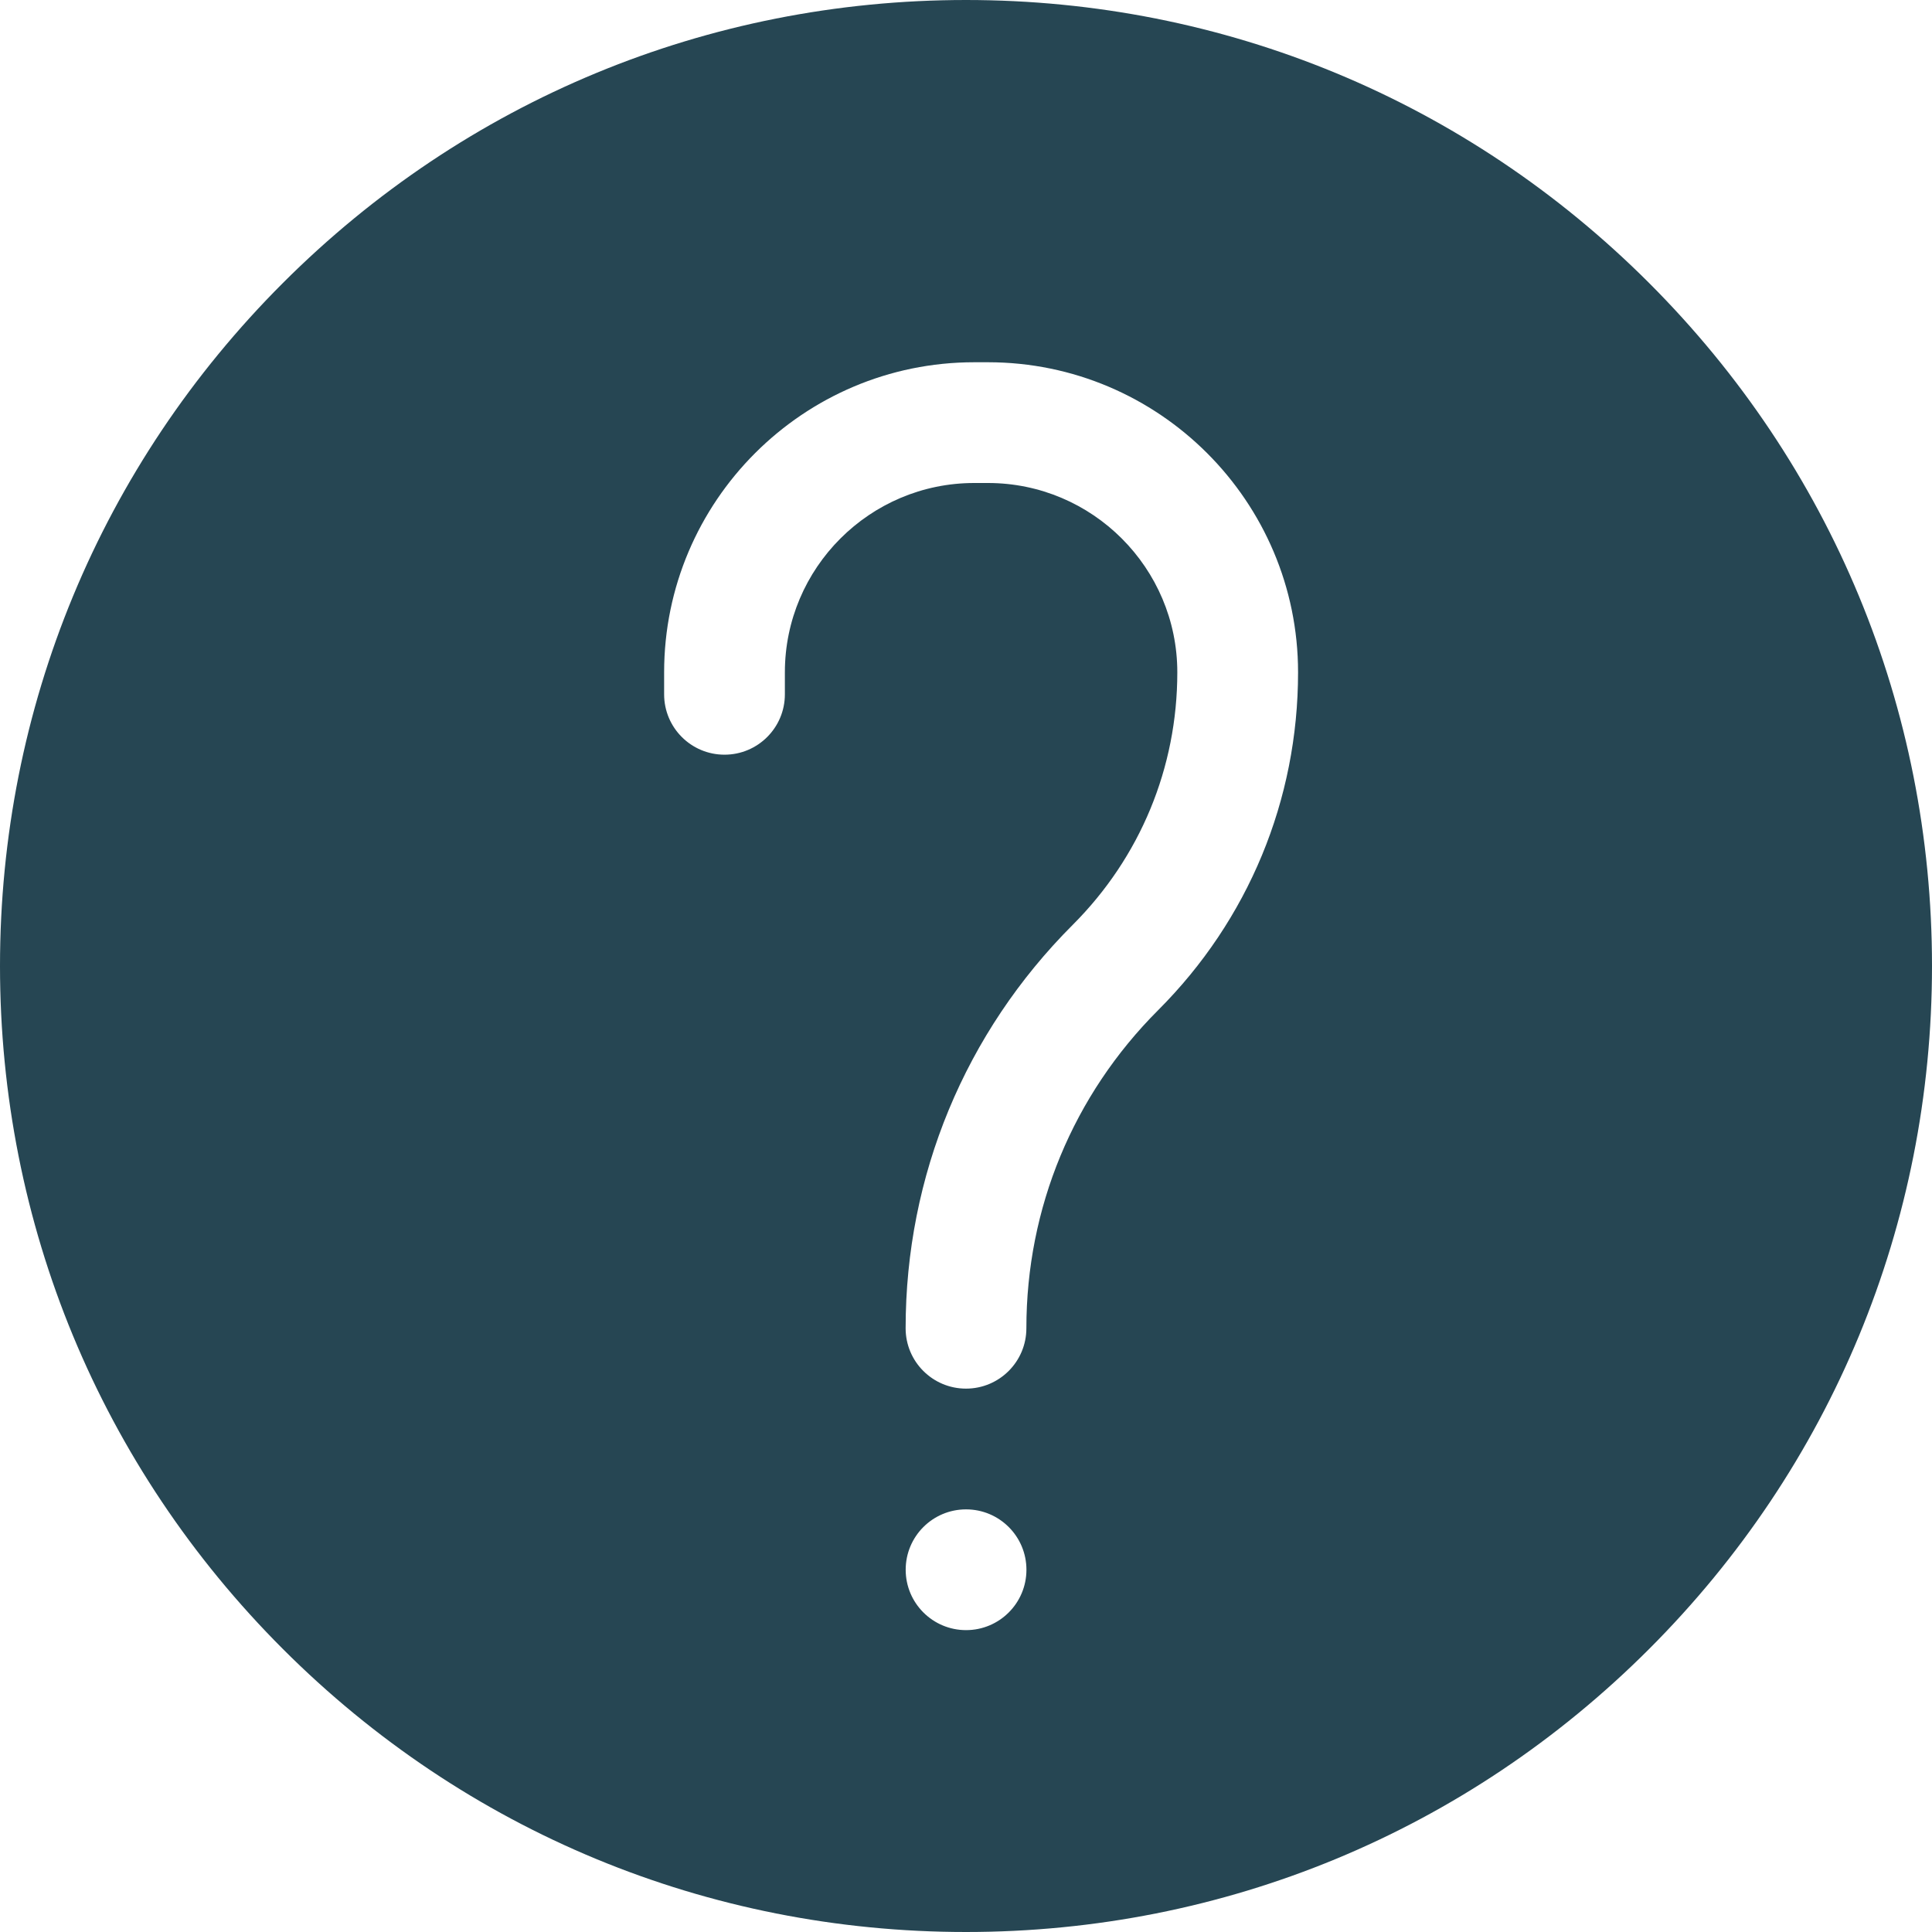
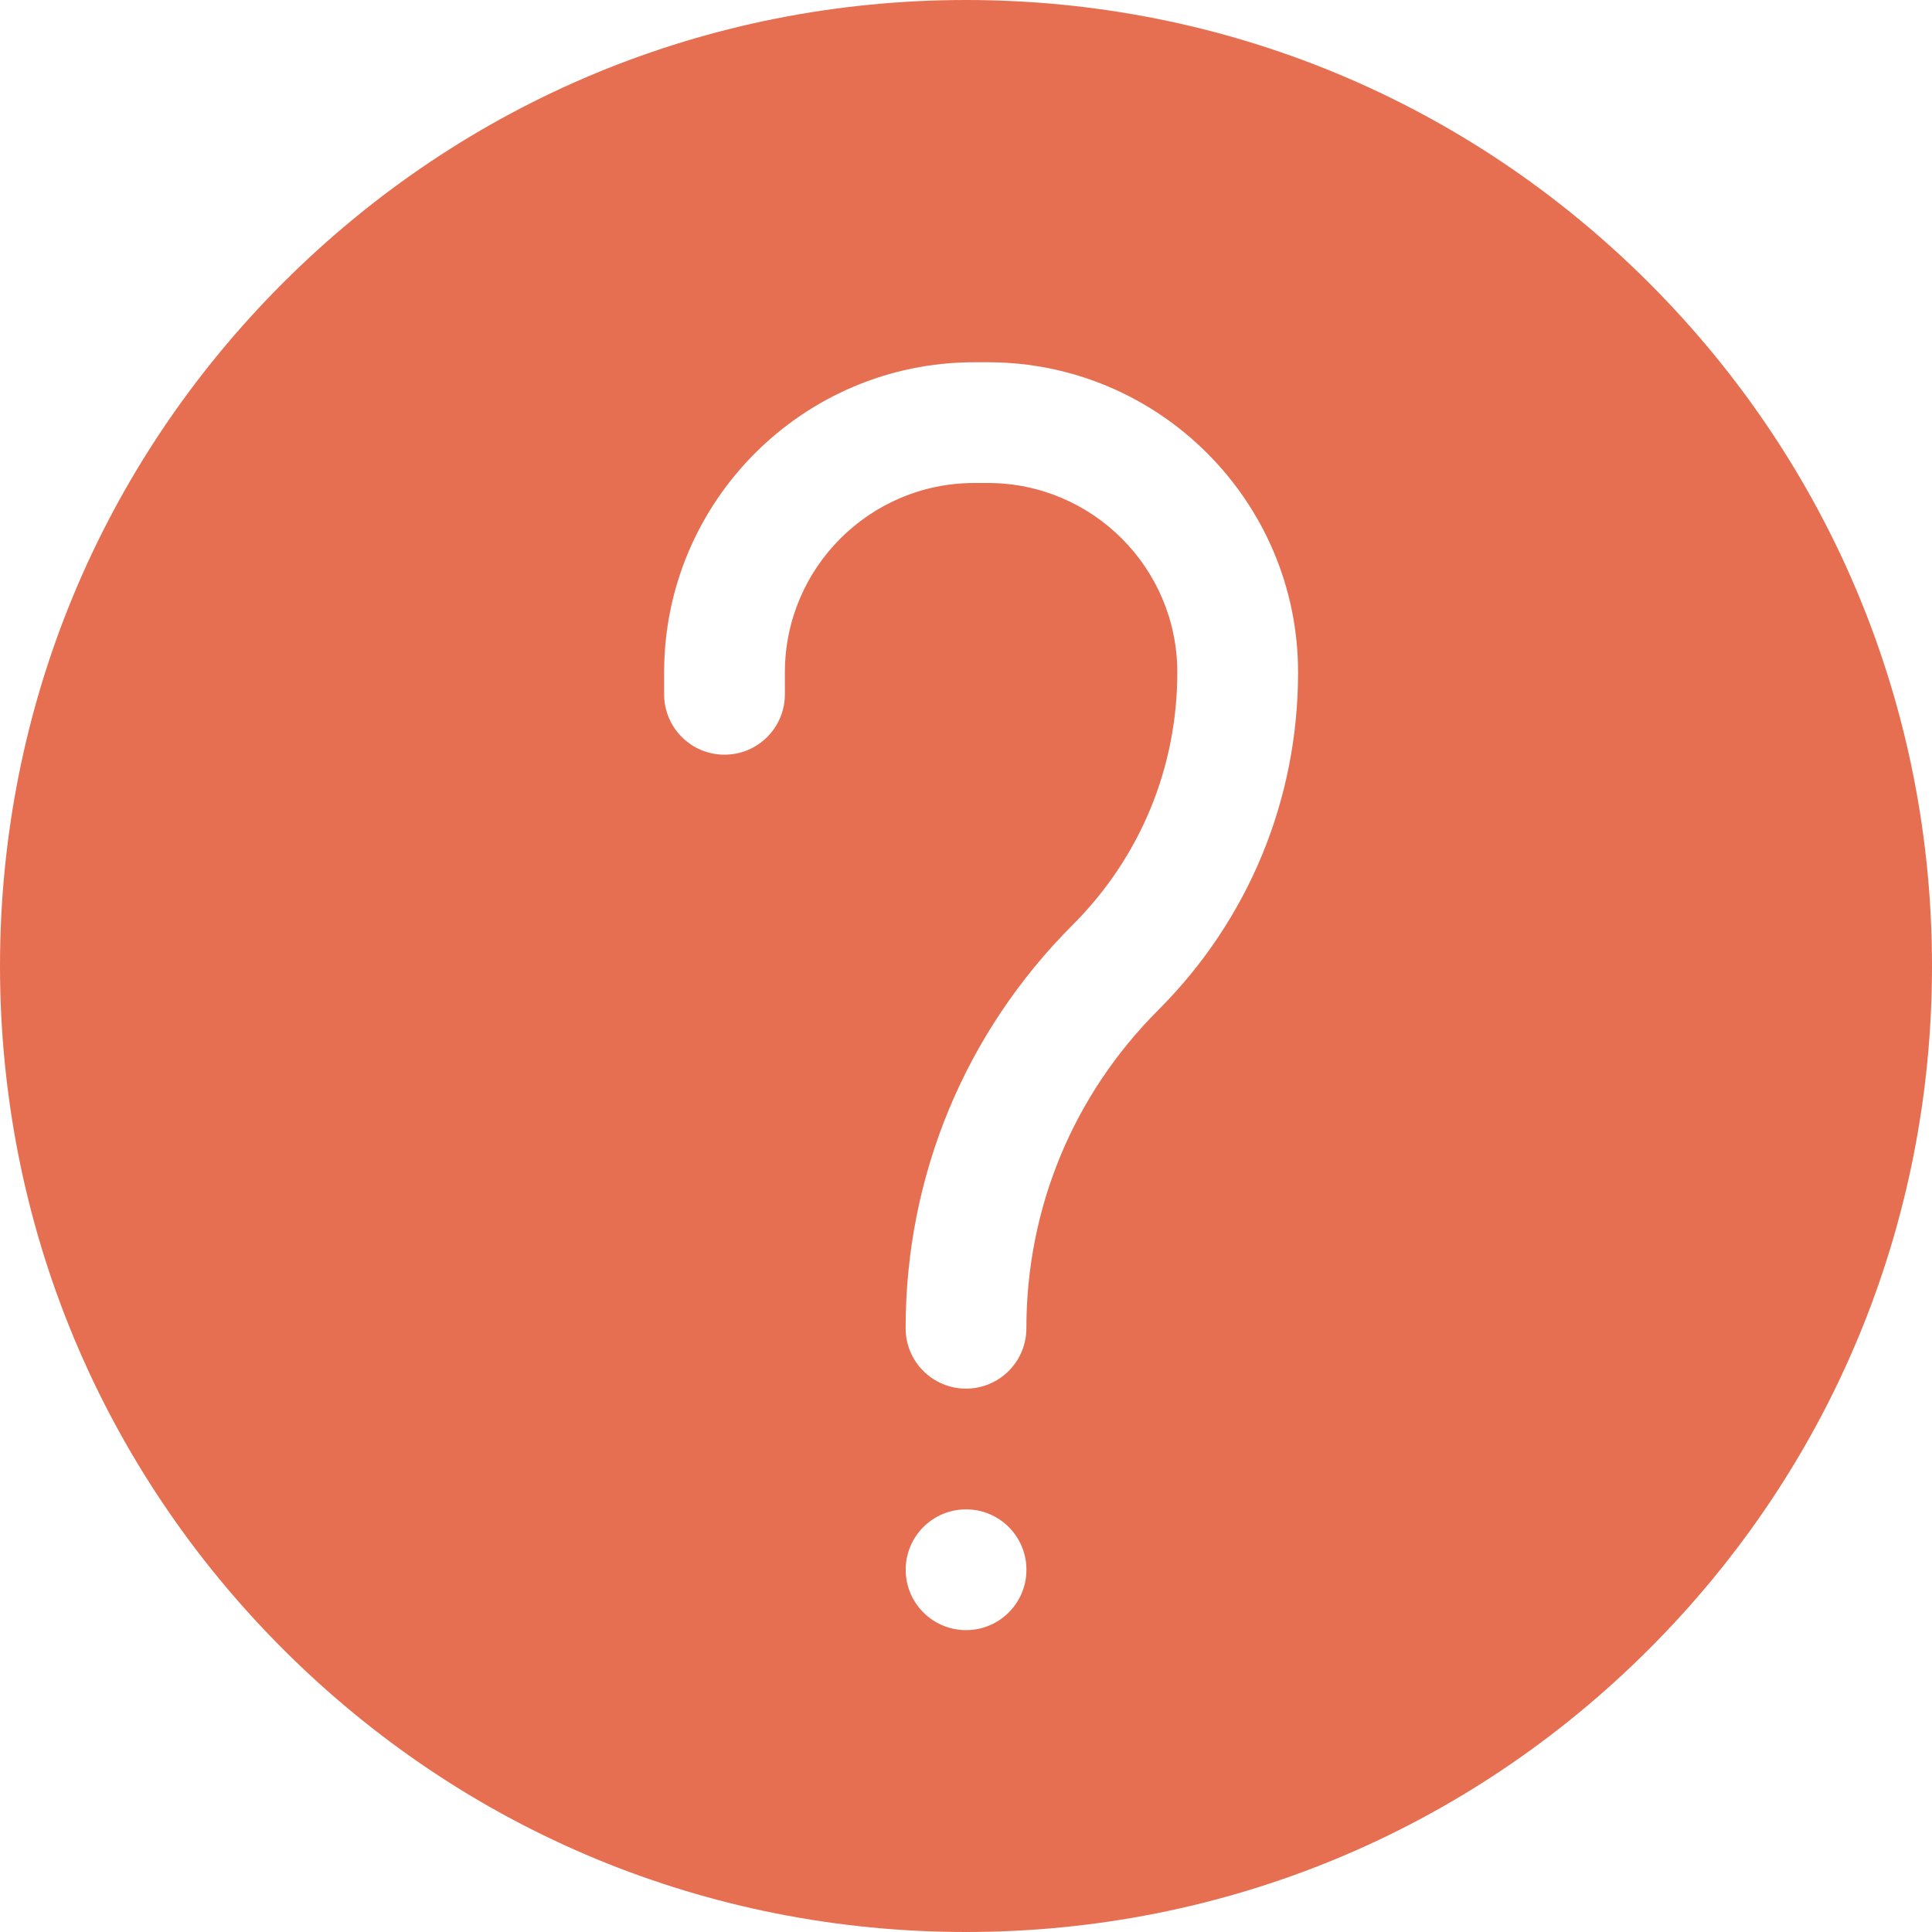
<svg xmlns="http://www.w3.org/2000/svg" viewBox="0 0 64 64" fill="none">
-   <path d="M54.627 9.373C48.583 3.329 40.547 0 32 0C23.453 0 15.417 3.329 9.373 9.373C3.328 15.416 0 23.453 0 32C0 40.547 3.329 48.583 9.373 54.627C15.416 60.672 23.453 64 32 64C40.547 64 48.583 60.672 54.627 54.627C60.672 48.584 64 40.547 64 32C64 23.453 60.672 15.417 54.627 9.373ZM32.002 54C30.898 54 30.002 53.105 30.002 52C30.002 50.895 30.897 50 32.001 50H32.002C33.107 50 34.002 50.895 34.002 52C34.002 53.105 33.107 54 32.002 54ZM38.364 33.464C35.55 36.279 34 40.02 34 44C34 45.105 33.105 46 32 46C30.895 46 30 45.105 30 44C30 38.952 31.966 34.206 35.536 30.636C37.77 28.402 39 25.432 39 22.272C39 18.814 36.186 16 32.728 16H32.272C28.814 16 26 18.814 26 22.272V23C26 24.105 25.105 25 24 25C22.895 25 22 24.105 22 23V22.272C22 16.608 26.608 12 32.272 12H32.728C38.392 12 43 16.608 43 22.272C43 26.5 41.354 30.475 38.364 33.464Z" fill="#264653" />
+   <path d="M54.627 9.373C48.583 3.329 40.547 0 32 0C23.453 0 15.417 3.329 9.373 9.373C3.328 15.416 0 23.453 0 32C0 40.547 3.329 48.583 9.373 54.627C15.416 60.672 23.453 64 32 64C40.547 64 48.583 60.672 54.627 54.627C60.672 48.584 64 40.547 64 32C64 23.453 60.672 15.417 54.627 9.373ZM32.002 54C30.898 54 30.002 53.105 30.002 52C30.002 50.895 30.897 50 32.001 50H32.002C33.107 50 34.002 50.895 34.002 52C34.002 53.105 33.107 54 32.002 54ZM38.364 33.464C35.55 36.279 34 40.02 34 44C34 45.105 33.105 46 32 46C30.895 46 30 45.105 30 44C30 38.952 31.966 34.206 35.536 30.636C37.77 28.402 39 25.432 39 22.272C39 18.814 36.186 16 32.728 16H32.272C28.814 16 26 18.814 26 22.272V23C26 24.105 25.105 25 24 25C22.895 25 22 24.105 22 23V22.272C22 16.608 26.608 12 32.272 12H32.728C38.392 12 43 16.608 43 22.272C43 26.5 41.354 30.475 38.364 33.464Z" fill="#E76F51" />
</svg>
